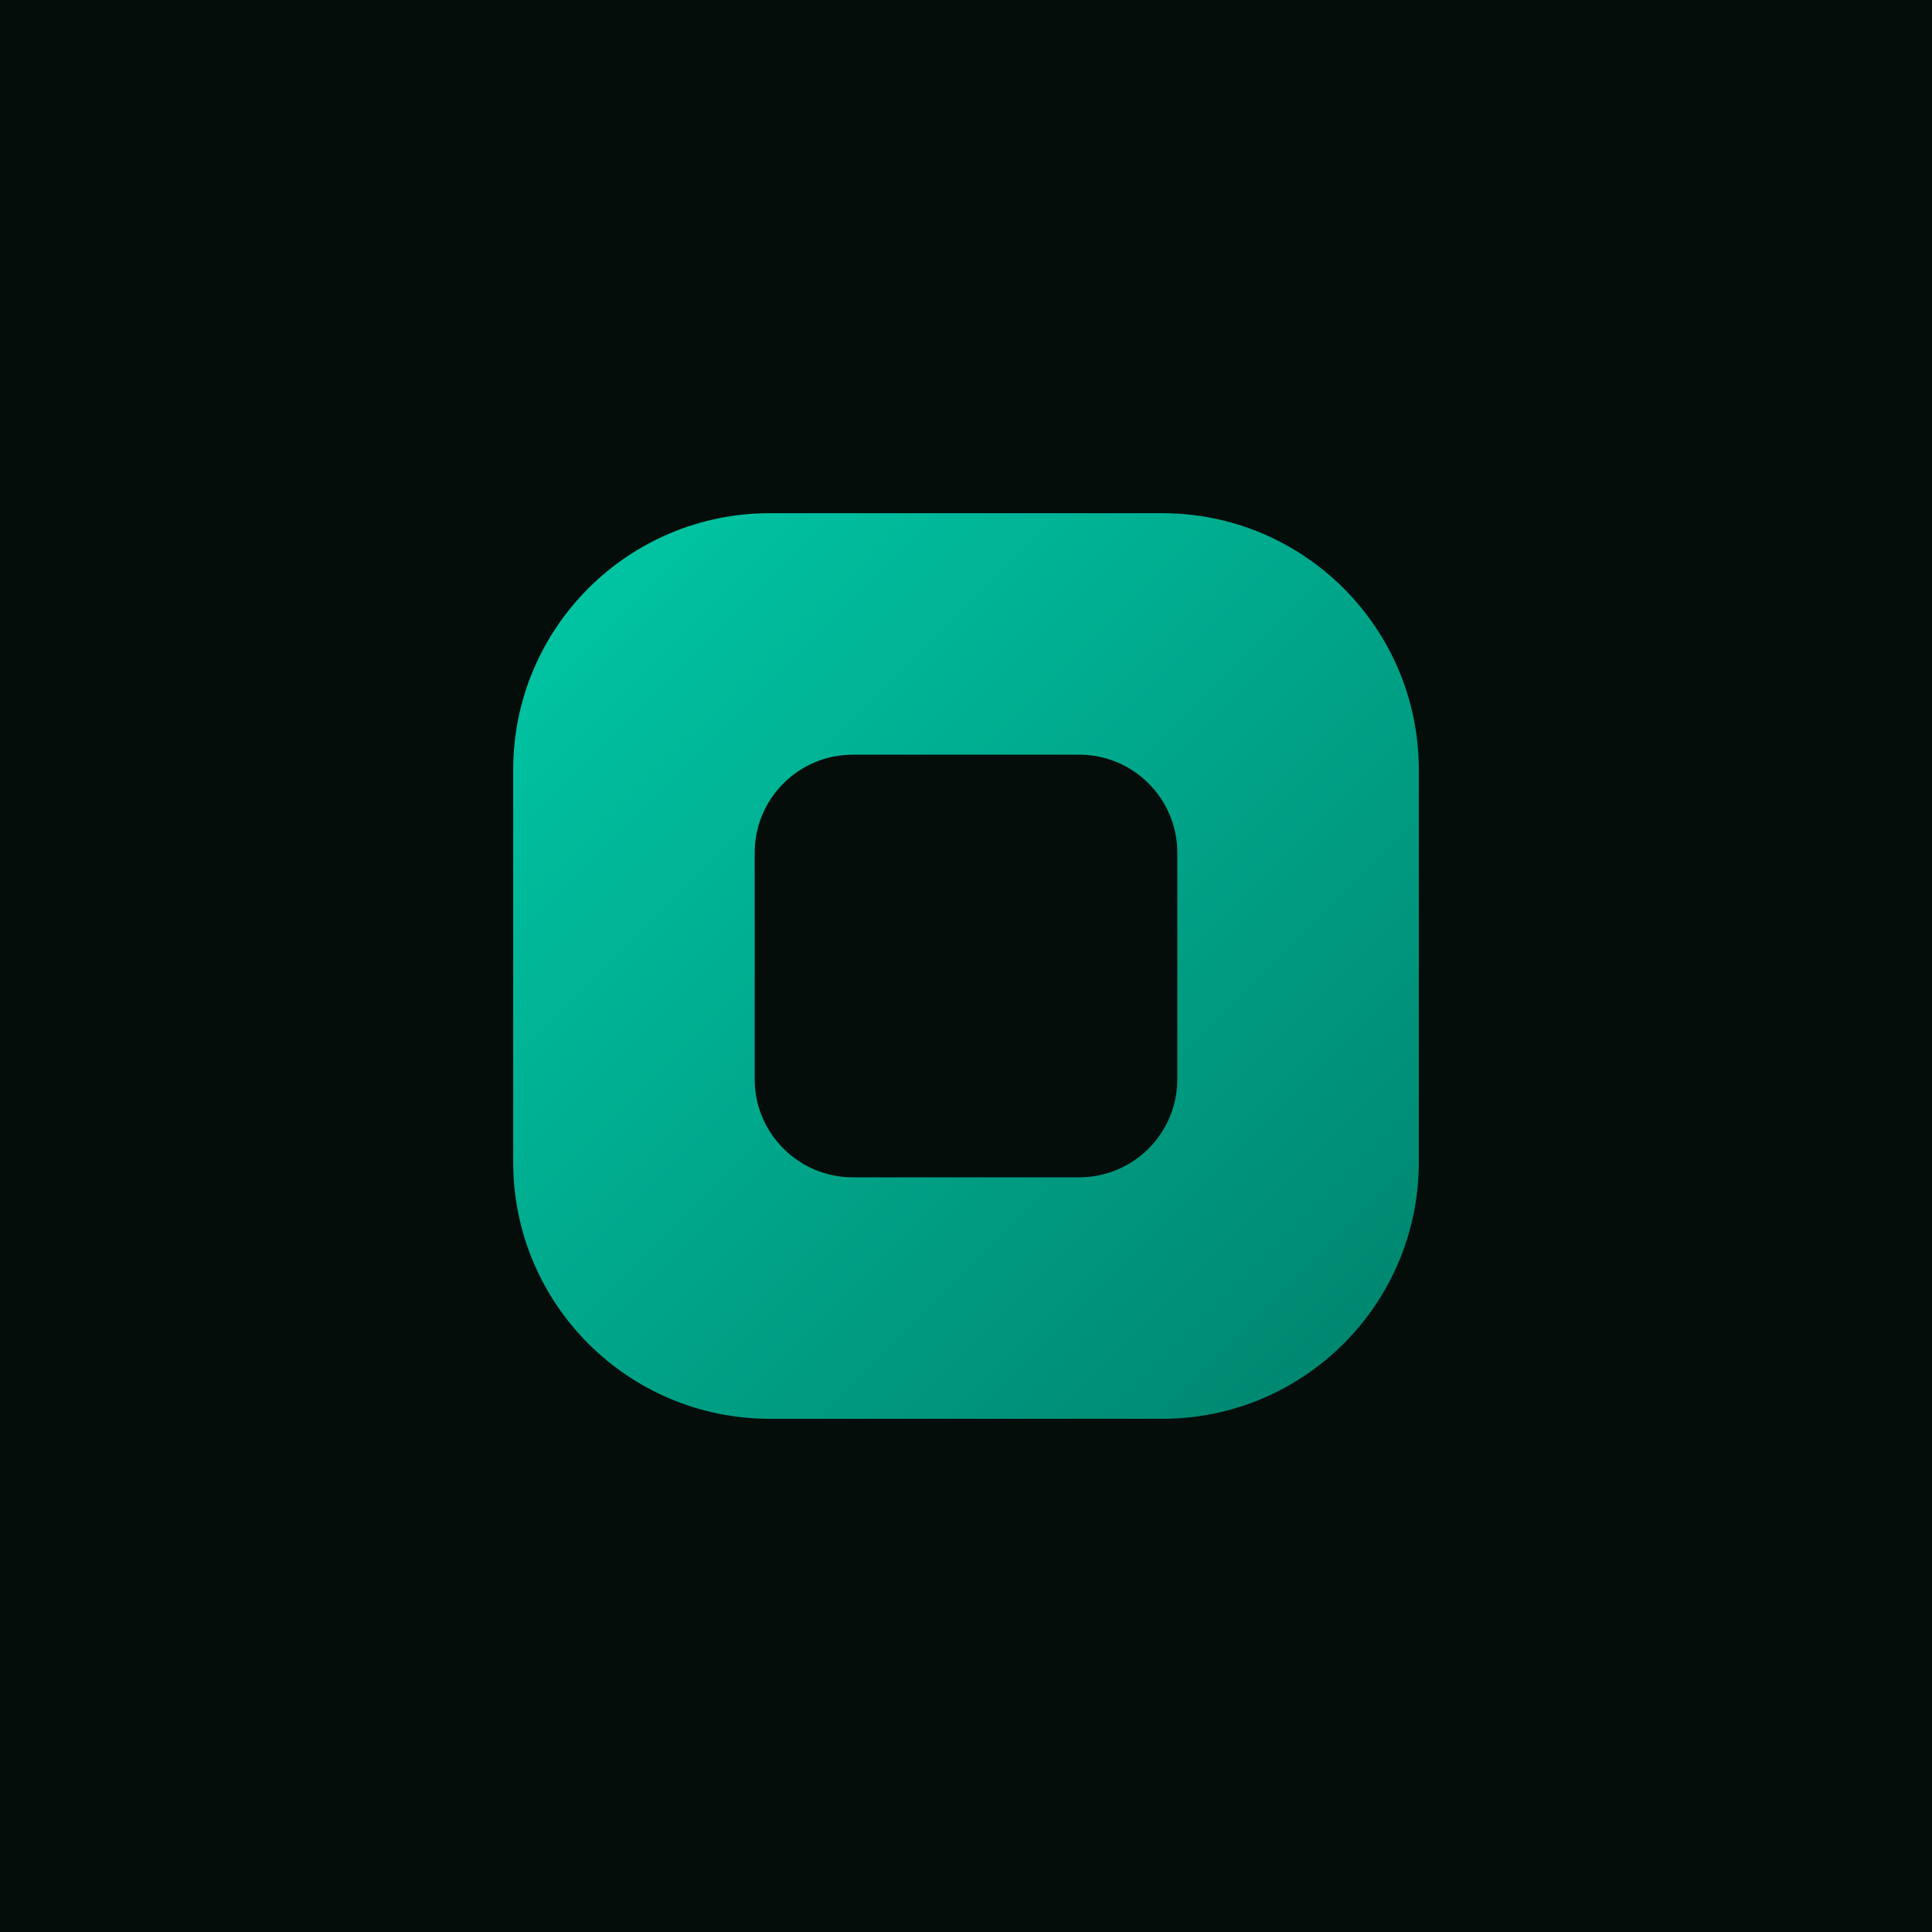
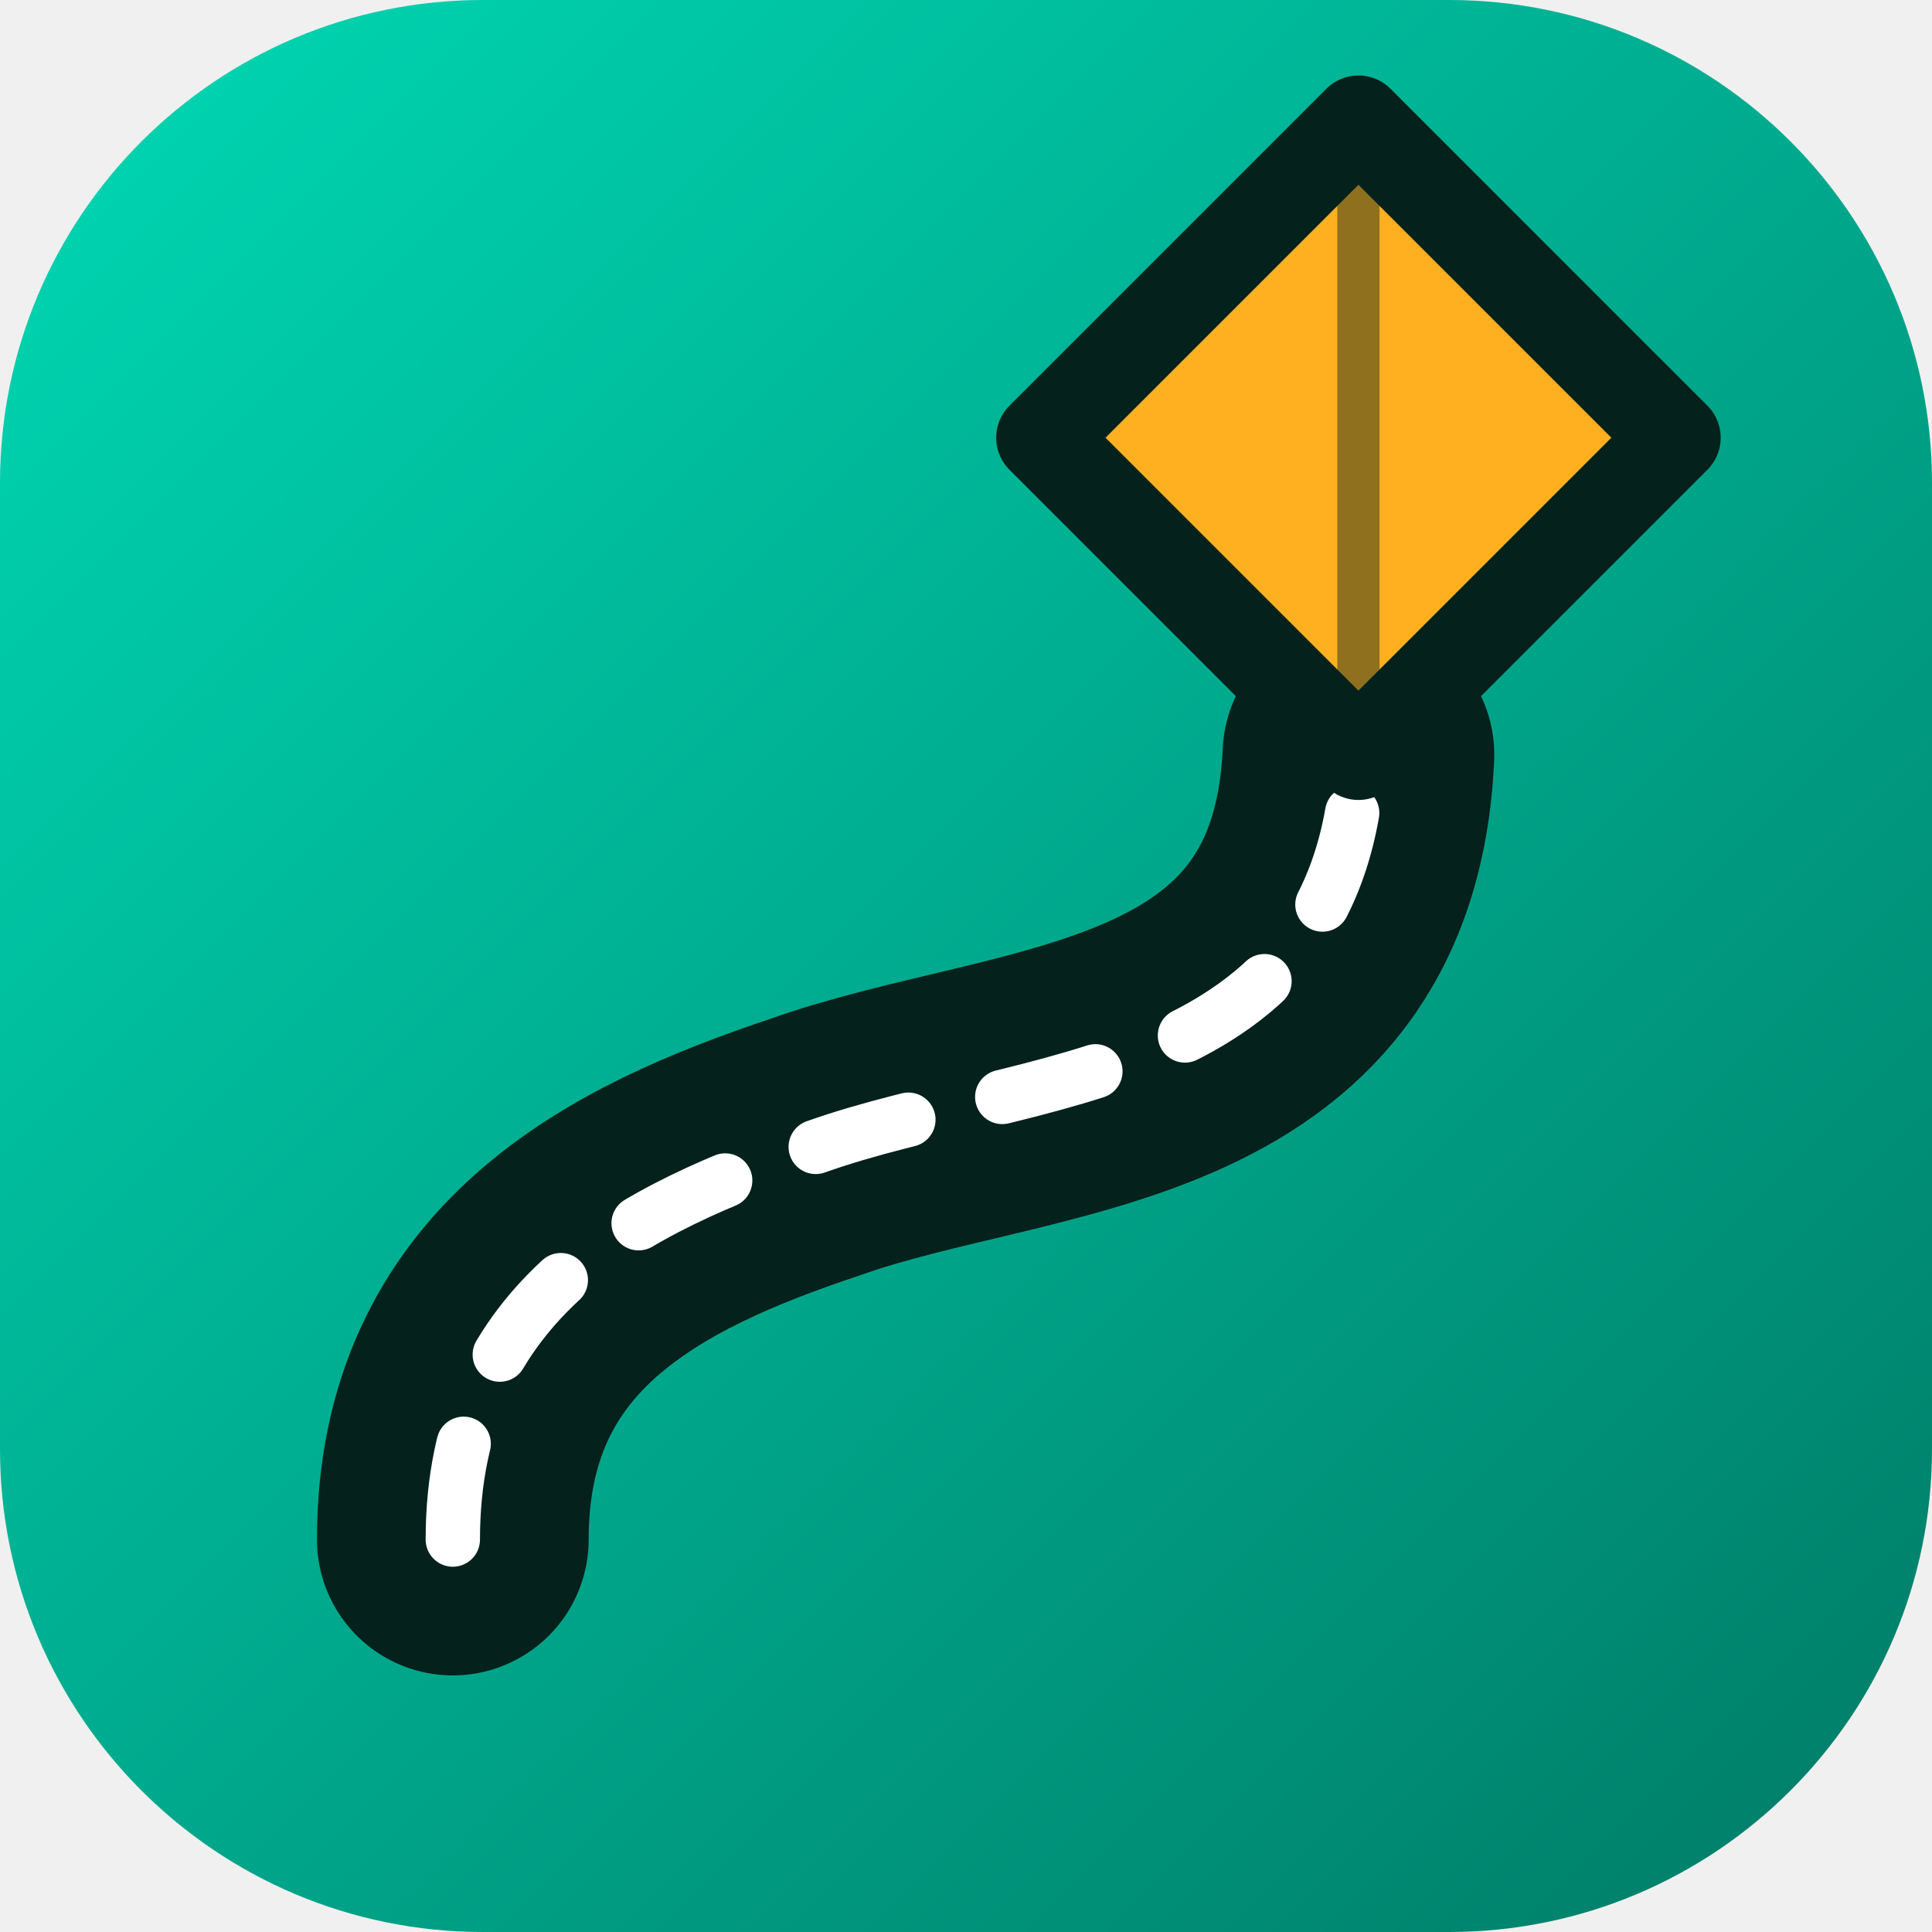
- <svg xmlns="http://www.w3.org/2000/svg" viewBox="0 0 512 512">
+ <svg xmlns="http://www.w3.org/2000/svg" viewBox="0 0 64 64">
  <defs>
-     <linearGradient id="g" x1="0" y1="0" x2="1" y2="1">
-       <stop offset="0" stop-color="#00C9A7" />
-       <stop offset="1" stop-color="#00826C" />
+     <linearGradient id="tile" x1="0" y1="0" x2="1" y2="1">
+       <stop offset="0" stop-color="#00D9B4" />
+       <stop offset="1" stop-color="#007A66" />
    </linearGradient>
  </defs>
-   <rect width="512" height="512" fill="#050D0B" />
-   <rect x="136" y="136" width="240" height="240" rx="68" fill="url(#g)" />
-   <rect x="200" y="200" width="112" height="112" rx="26" fill="#050D0B" />
+   <rect width="64" height="64" rx="16" fill="url(#tile)" />
+   <path d="M15 51 C15 43, 21 40, 27 38 C34 35.5, 44.5 36, 45 25" fill="none" stroke="#04211C" stroke-width="9" stroke-linecap="round" stroke-linejoin="round" />
+   <path d="M15 51 C15 43, 21 40, 27 38 C34 35.5, 44.5 36, 45 25" fill="none" stroke="#FFFFFF" stroke-width="1.8" stroke-dasharray="3.2 3.2" stroke-linecap="round" />
+   <path d="M45 4 L55.5 14.5 L45 25 L34.5 14.5 Z" fill="#FFB020" stroke="#04211C" stroke-width="3" stroke-linejoin="round" />
+   <path d="M45 4 L45 25" stroke="#04211C" stroke-width="1.4" opacity=".45" />
</svg>
